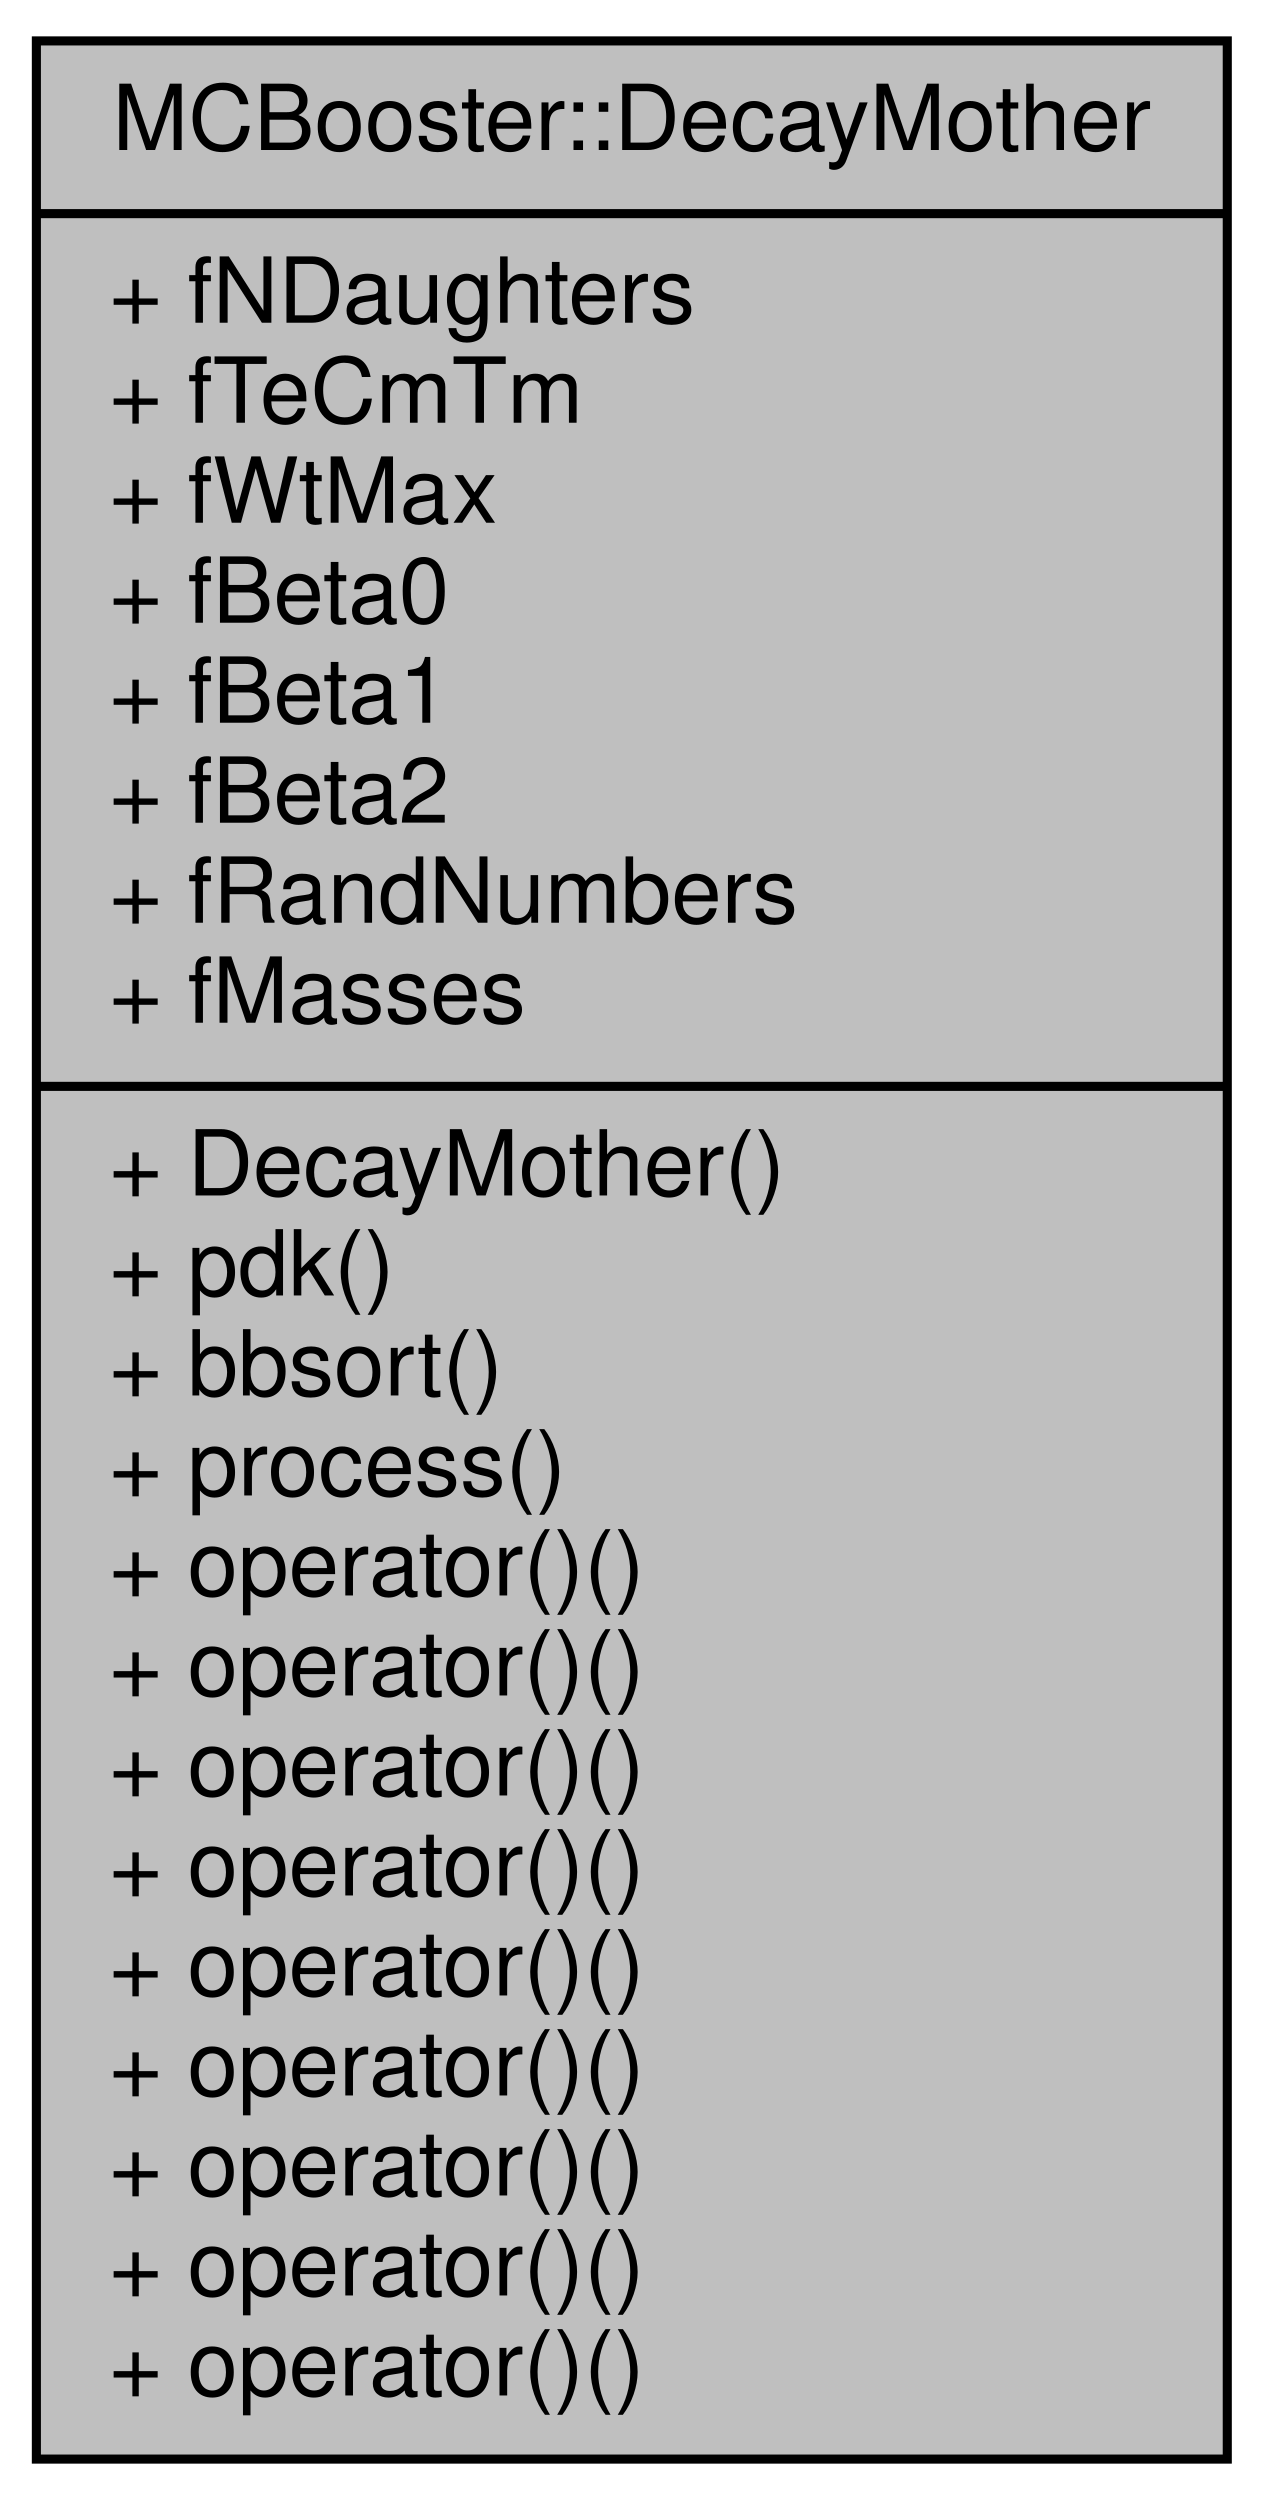
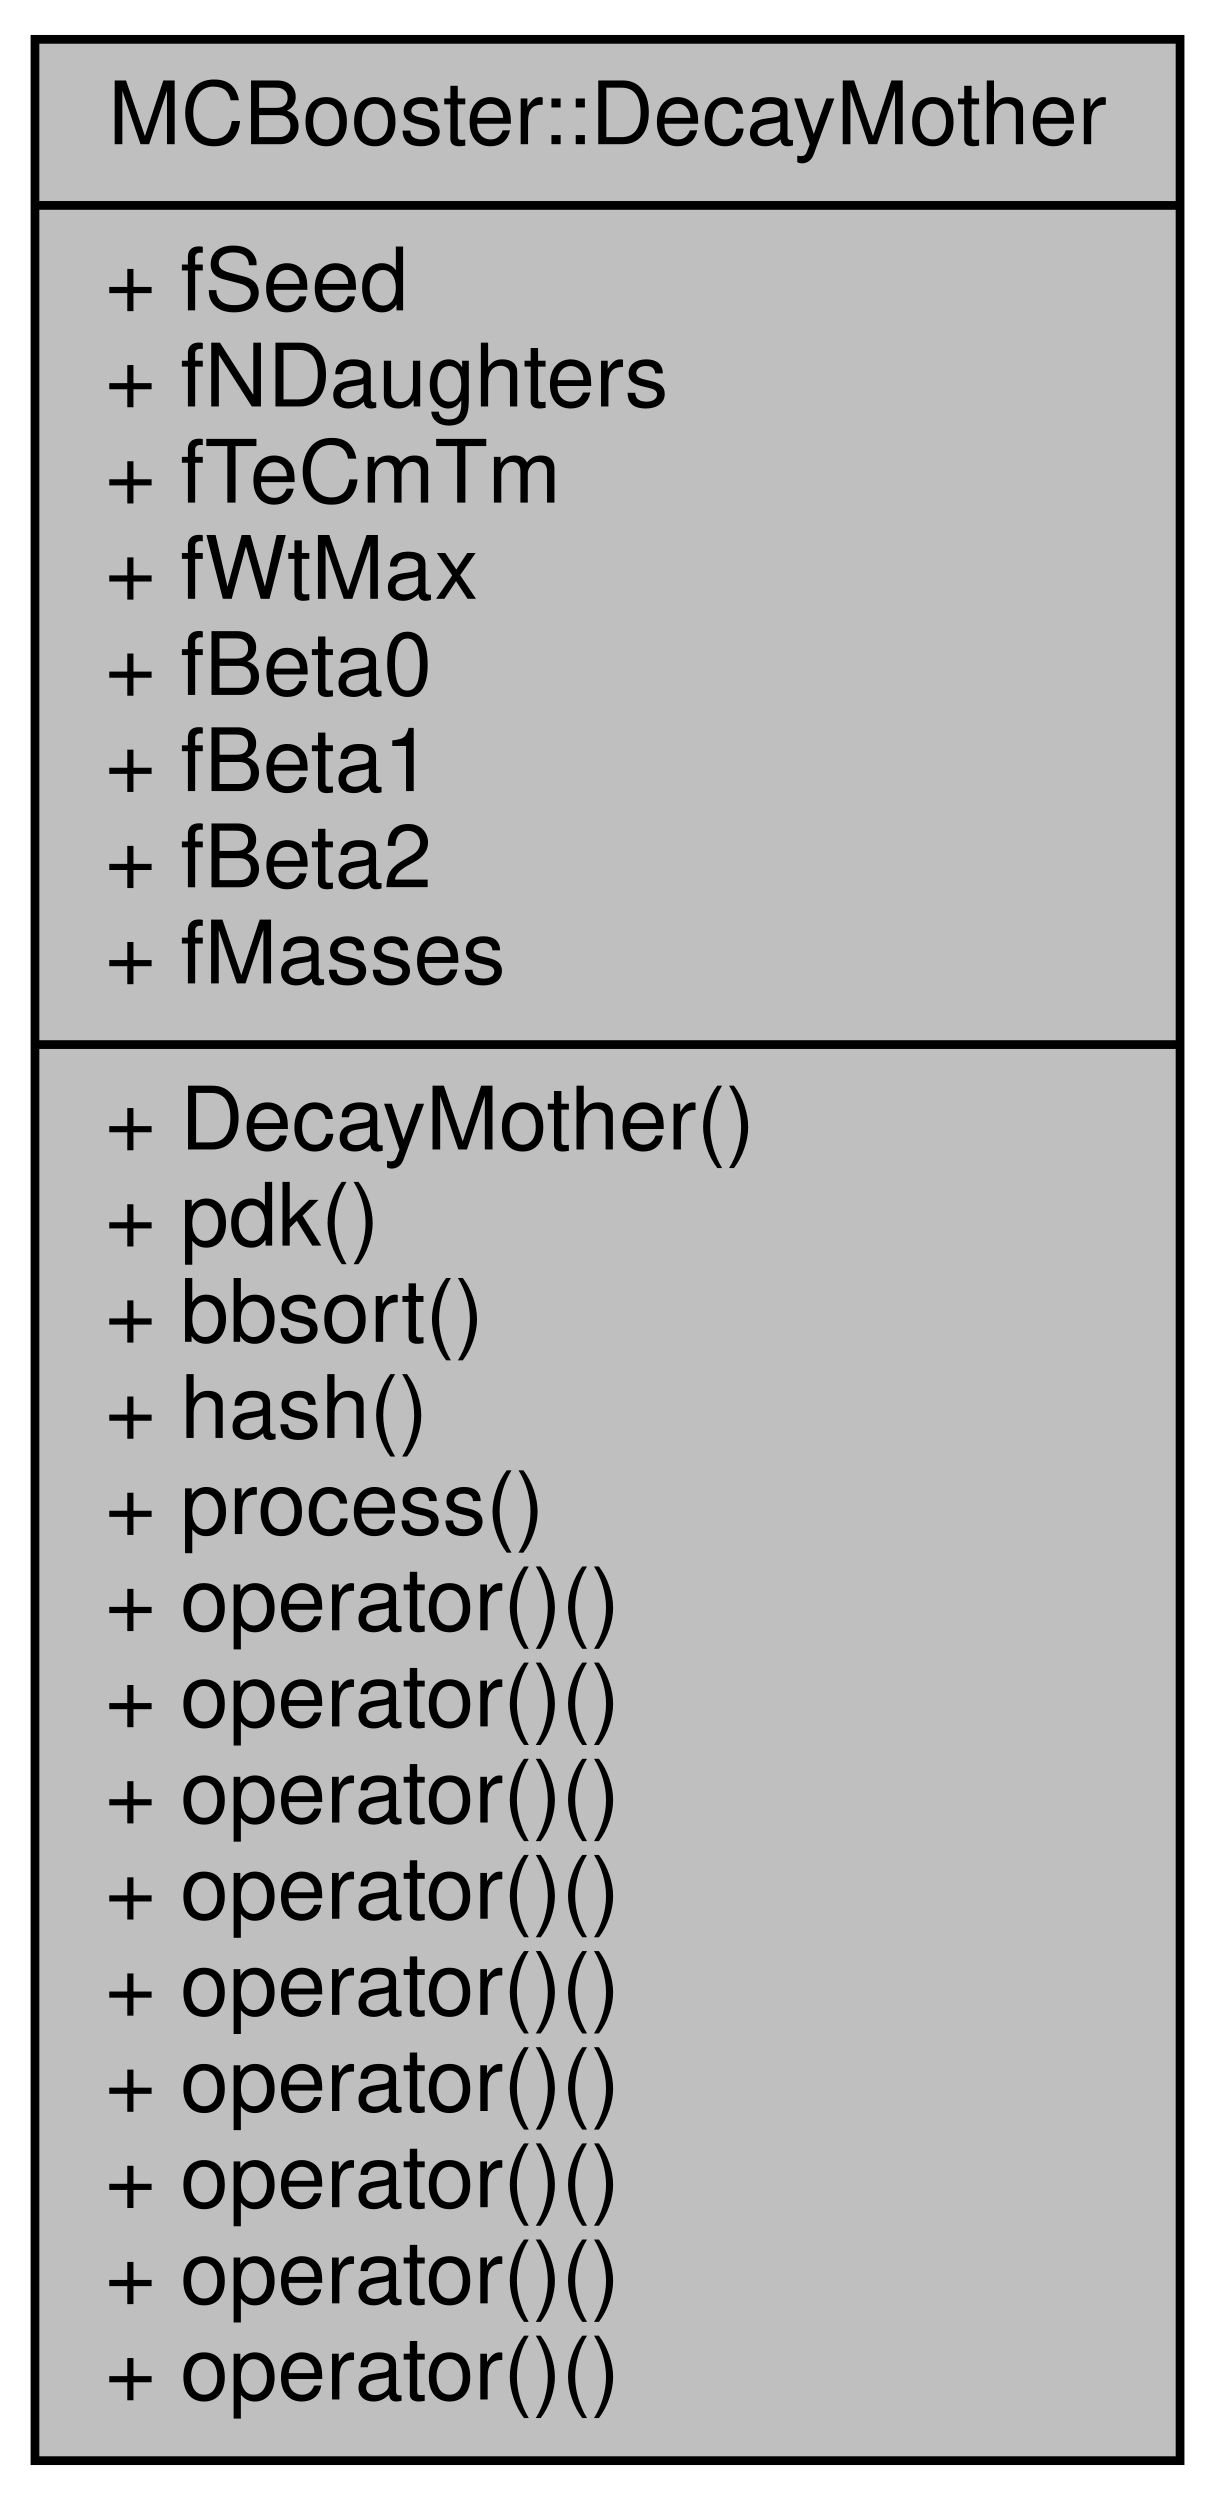
- <svg xmlns="http://www.w3.org/2000/svg" width="139pt" height="275pt" viewBox="0.00 0.00 139.00 275.00">
-   <g id="graph0" class="graph" transform="scale(1 1) rotate(0) translate(4 271)">
+ <svg xmlns="http://www.w3.org/2000/svg" width="139pt" height="286pt" viewBox="0.00 0.00 139.00 286.00">
+   <g id="graph0" class="graph" transform="scale(1 1) rotate(0) translate(4 282)">
    <g id="node1" class="node">
-       <polygon fill="#bfbfbf" stroke="black" points="0,-0.5 0,-266.5 131,-266.5 131,-0.5 0,-0.5" />
-       <text text-anchor="middle" x="65.5" y="-254.5" font-family="Helvetica,sans-Serif" font-size="10.00">MCBooster::DecayMother</text>
-       <polyline fill="none" stroke="black" points="0,-247.5 131,-247.5 " />
+       <polygon fill="#bfbfbf" stroke="black" points="0,-0.5 0,-277.5 131,-277.5 131,-0.5 0,-0.5" />
+       <text text-anchor="middle" x="65.5" y="-265.5" font-family="Helvetica,sans-Serif" font-size="10.00">MCBooster::DecayMother</text>
+       <polyline fill="none" stroke="black" points="0,-258.5 131,-258.5 " />
+       <text text-anchor="start" x="8" y="-246.5" font-family="Helvetica,sans-Serif" font-size="10.00">+ fSeed</text>
      <text text-anchor="start" x="8" y="-235.5" font-family="Helvetica,sans-Serif" font-size="10.00">+ fNDaughters</text>
      <text text-anchor="start" x="8" y="-224.5" font-family="Helvetica,sans-Serif" font-size="10.00">+ fTeCmTm</text>
      <text text-anchor="start" x="8" y="-213.5" font-family="Helvetica,sans-Serif" font-size="10.00">+ fWtMax</text>
      <text text-anchor="start" x="8" y="-202.5" font-family="Helvetica,sans-Serif" font-size="10.00">+ fBeta0</text>
      <text text-anchor="start" x="8" y="-191.5" font-family="Helvetica,sans-Serif" font-size="10.00">+ fBeta1</text>
      <text text-anchor="start" x="8" y="-180.5" font-family="Helvetica,sans-Serif" font-size="10.00">+ fBeta2</text>
-       <text text-anchor="start" x="8" y="-169.5" font-family="Helvetica,sans-Serif" font-size="10.00">+ fRandNumbers</text>
-       <text text-anchor="start" x="8" y="-158.5" font-family="Helvetica,sans-Serif" font-size="10.00">+ fMasses</text>
-       <polyline fill="none" stroke="black" points="0,-151.5 131,-151.5 " />
-       <text text-anchor="start" x="8" y="-139.5" font-family="Helvetica,sans-Serif" font-size="10.00">+ DecayMother()</text>
-       <text text-anchor="start" x="8" y="-128.5" font-family="Helvetica,sans-Serif" font-size="10.00">+ pdk()</text>
-       <text text-anchor="start" x="8" y="-117.5" font-family="Helvetica,sans-Serif" font-size="10.00">+ bbsort()</text>
+       <text text-anchor="start" x="8" y="-169.5" font-family="Helvetica,sans-Serif" font-size="10.00">+ fMasses</text>
+       <polyline fill="none" stroke="black" points="0,-162.5 131,-162.5 " />
+       <text text-anchor="start" x="8" y="-150.5" font-family="Helvetica,sans-Serif" font-size="10.00">+ DecayMother()</text>
+       <text text-anchor="start" x="8" y="-139.5" font-family="Helvetica,sans-Serif" font-size="10.00">+ pdk()</text>
+       <text text-anchor="start" x="8" y="-128.5" font-family="Helvetica,sans-Serif" font-size="10.00">+ bbsort()</text>
+       <text text-anchor="start" x="8" y="-117.5" font-family="Helvetica,sans-Serif" font-size="10.00">+ hash()</text>
      <text text-anchor="start" x="8" y="-106.5" font-family="Helvetica,sans-Serif" font-size="10.00">+ process()</text>
      <text text-anchor="start" x="8" y="-95.5" font-family="Helvetica,sans-Serif" font-size="10.00">+ operator()()</text>
      <text text-anchor="start" x="8" y="-84.5" font-family="Helvetica,sans-Serif" font-size="10.00">+ operator()()</text>
      <text text-anchor="start" x="8" y="-73.5" font-family="Helvetica,sans-Serif" font-size="10.00">+ operator()()</text>
      <text text-anchor="start" x="8" y="-62.5" font-family="Helvetica,sans-Serif" font-size="10.00">+ operator()()</text>
      <text text-anchor="start" x="8" y="-51.5" font-family="Helvetica,sans-Serif" font-size="10.00">+ operator()()</text>
      <text text-anchor="start" x="8" y="-40.5" font-family="Helvetica,sans-Serif" font-size="10.00">+ operator()()</text>
      <text text-anchor="start" x="8" y="-29.5" font-family="Helvetica,sans-Serif" font-size="10.00">+ operator()()</text>
      <text text-anchor="start" x="8" y="-18.5" font-family="Helvetica,sans-Serif" font-size="10.00">+ operator()()</text>
      <text text-anchor="start" x="8" y="-7.5" font-family="Helvetica,sans-Serif" font-size="10.00">+ operator()()</text>
    </g>
  </g>
</svg>
